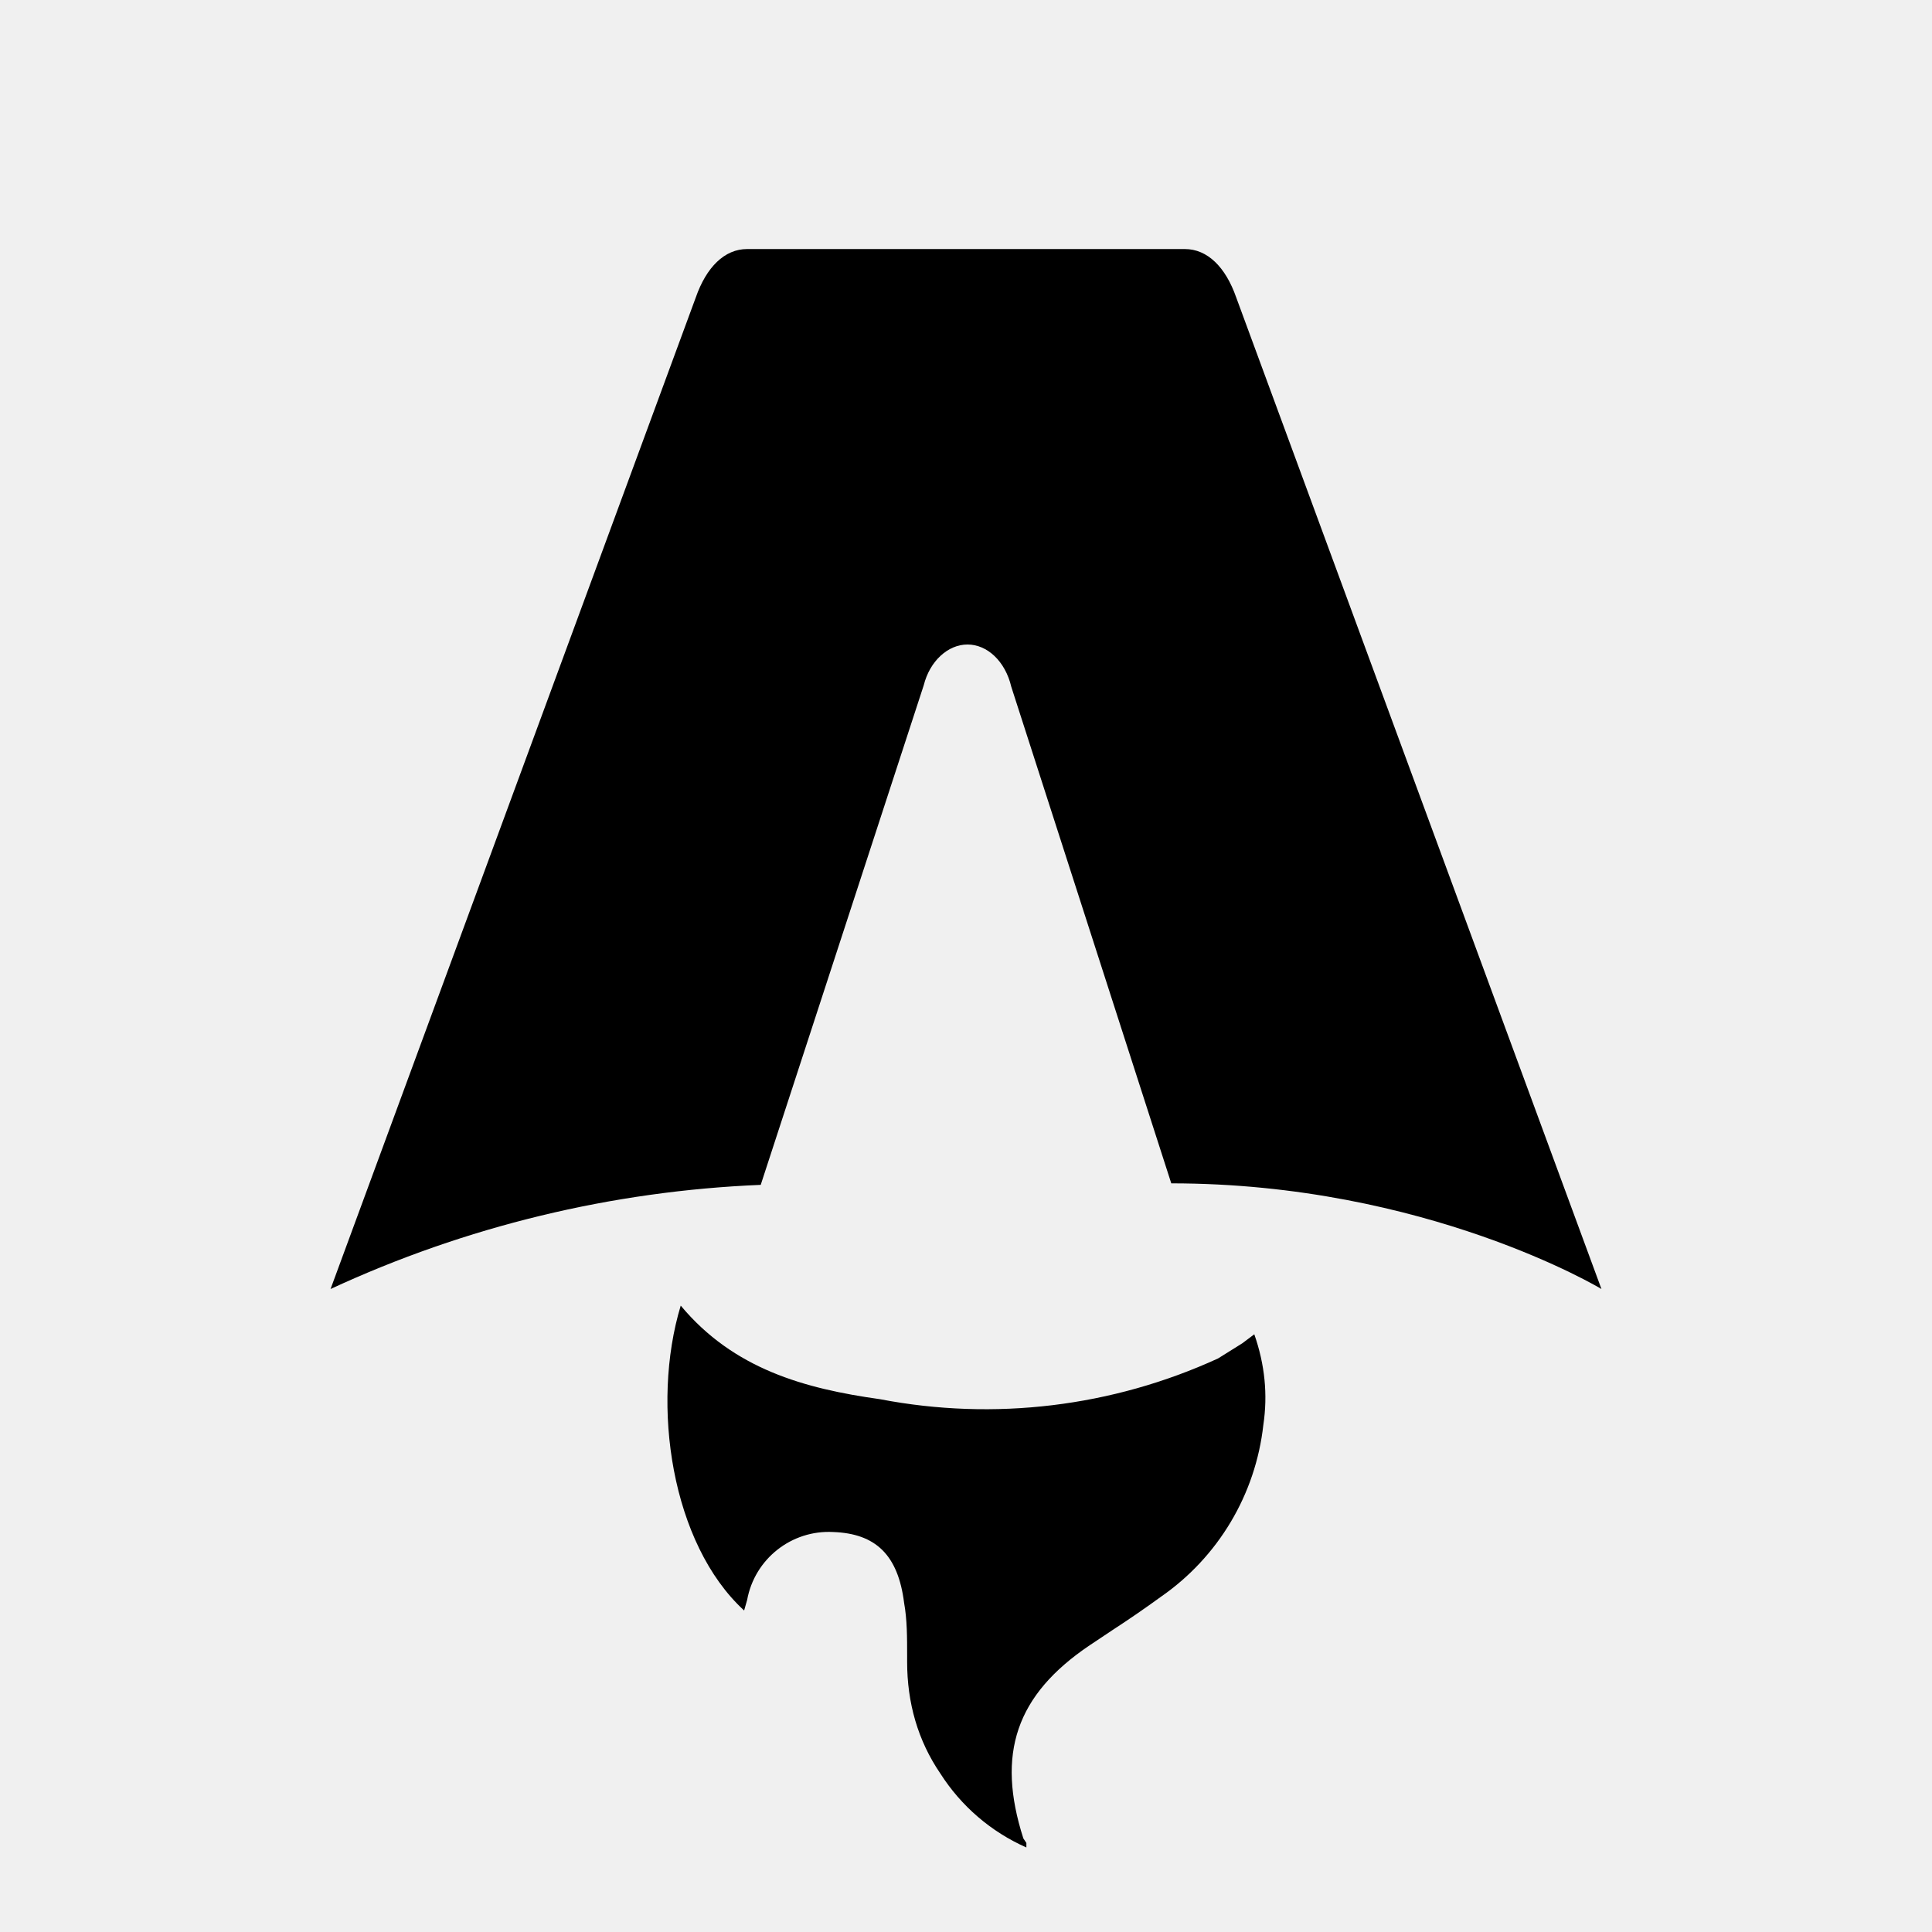
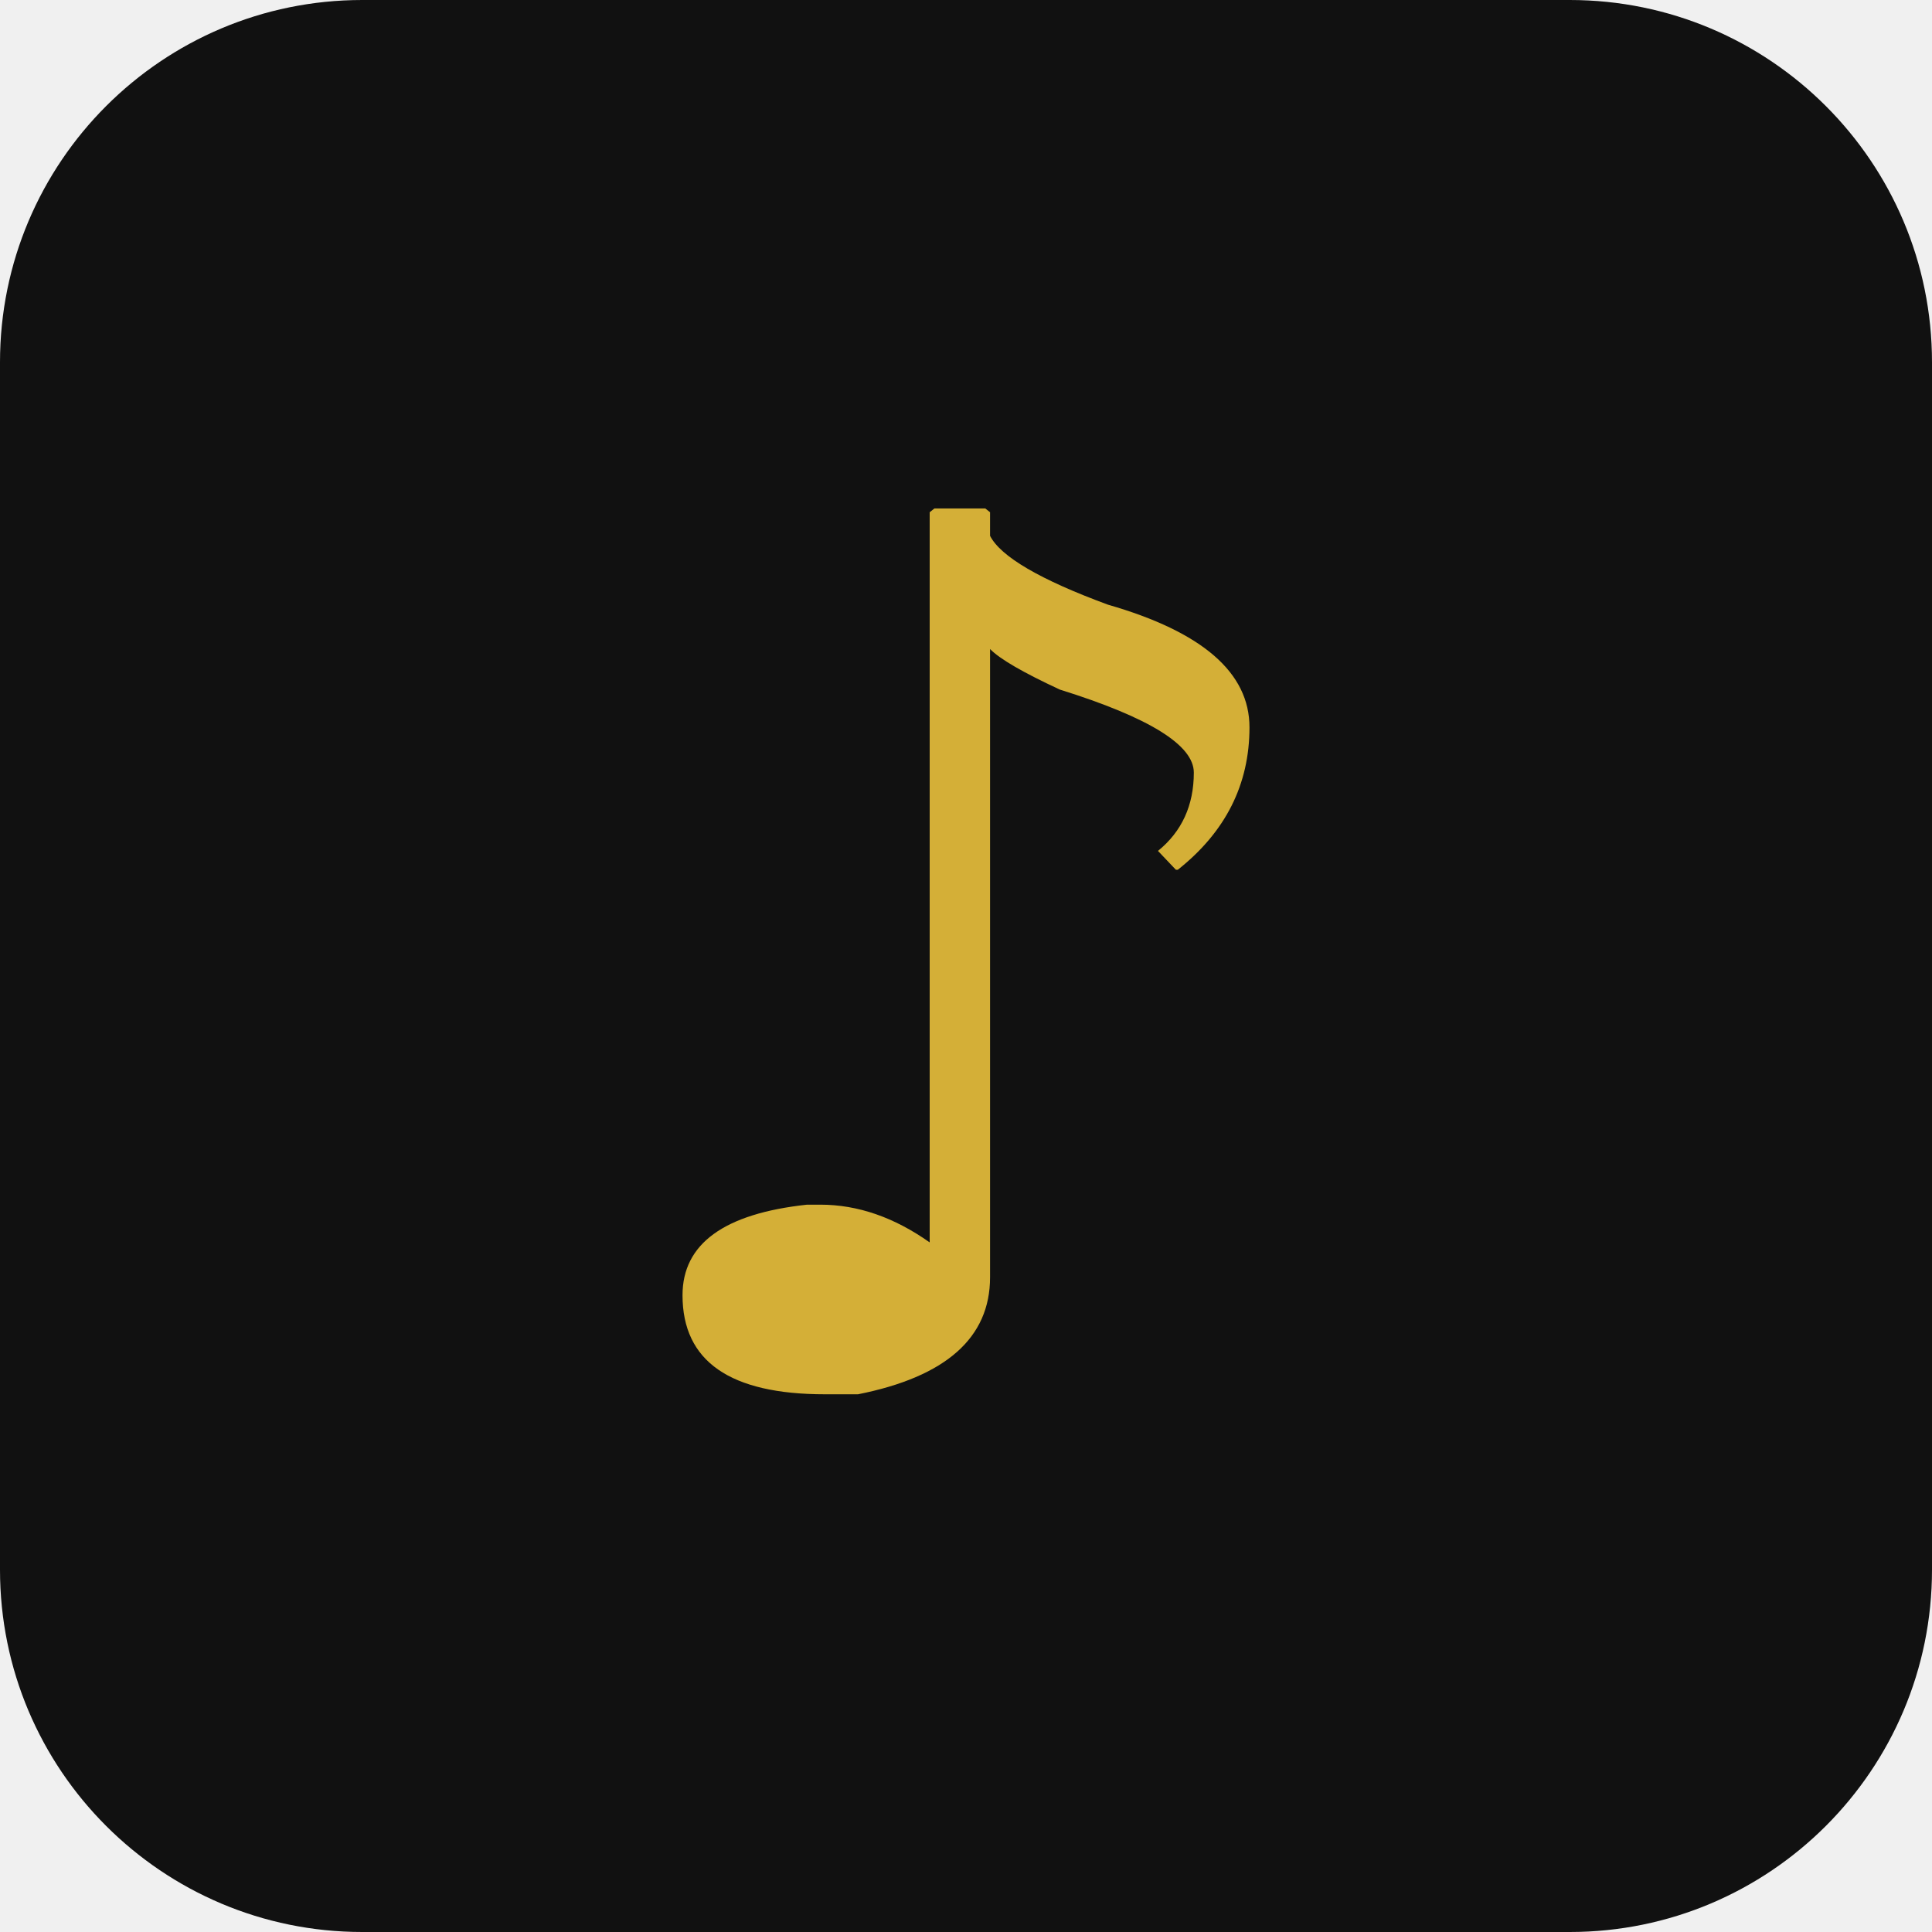
- <svg xmlns="http://www.w3.org/2000/svg" fill="none" viewBox="0 0 128 128">
-   <path d="M50.4 78.5a75.1 75.1 0 0 0-28.5 6.9l24.2-65.7c.7-2 1.9-3.2 3.4-3.2h29c1.5 0 2.7 1.2 3.4 3.2l24.2 65.7s-11.6-7-28.5-7L67 45.5c-.4-1.7-1.6-2.8-2.9-2.8-1.3 0-2.5 1.1-2.9 2.7L50.4 78.5Zm-1.1 28.2Zm-4.2-20.2c-2 6.6-.6 15.8 4.2 20.2a17.5 17.5 0 0 1 .2-.7 5.5 5.5 0 0 1 5.7-4.5c2.8.1 4.3 1.5 4.7 4.7.2 1.1.2 2.3.2 3.5v.4c0 2.7.7 5.2 2.2 7.4a13 13 0 0 0 5.7 4.9v-.3l-.2-.3c-1.8-5.6-.5-9.5 4.4-12.8l1.5-1a73 73 0 0 0 3.2-2.2 16 16 0 0 0 6.8-11.4c.3-2 .1-4-.6-6l-.8.6-1.6 1a37 37 0 0 1-22.4 2.7c-5-.7-9.7-2-13.2-6.2Z" />
-   <style>
-         path { fill: #000; }
-         @media (prefers-color-scheme: dark) {
-             path { fill: #FFF; }
-         }
-     </style>
+ <svg xmlns="http://www.w3.org/2000/svg" viewBox="0 0 32 32">
+   <rect width="32" height="32" rx="6" fill="#111111" />
+   <text x="16" y="23" font-family="Georgia, serif" font-size="20" font-weight="bold" fill="#d4af37" text-anchor="middle">♪</text>
</svg>
